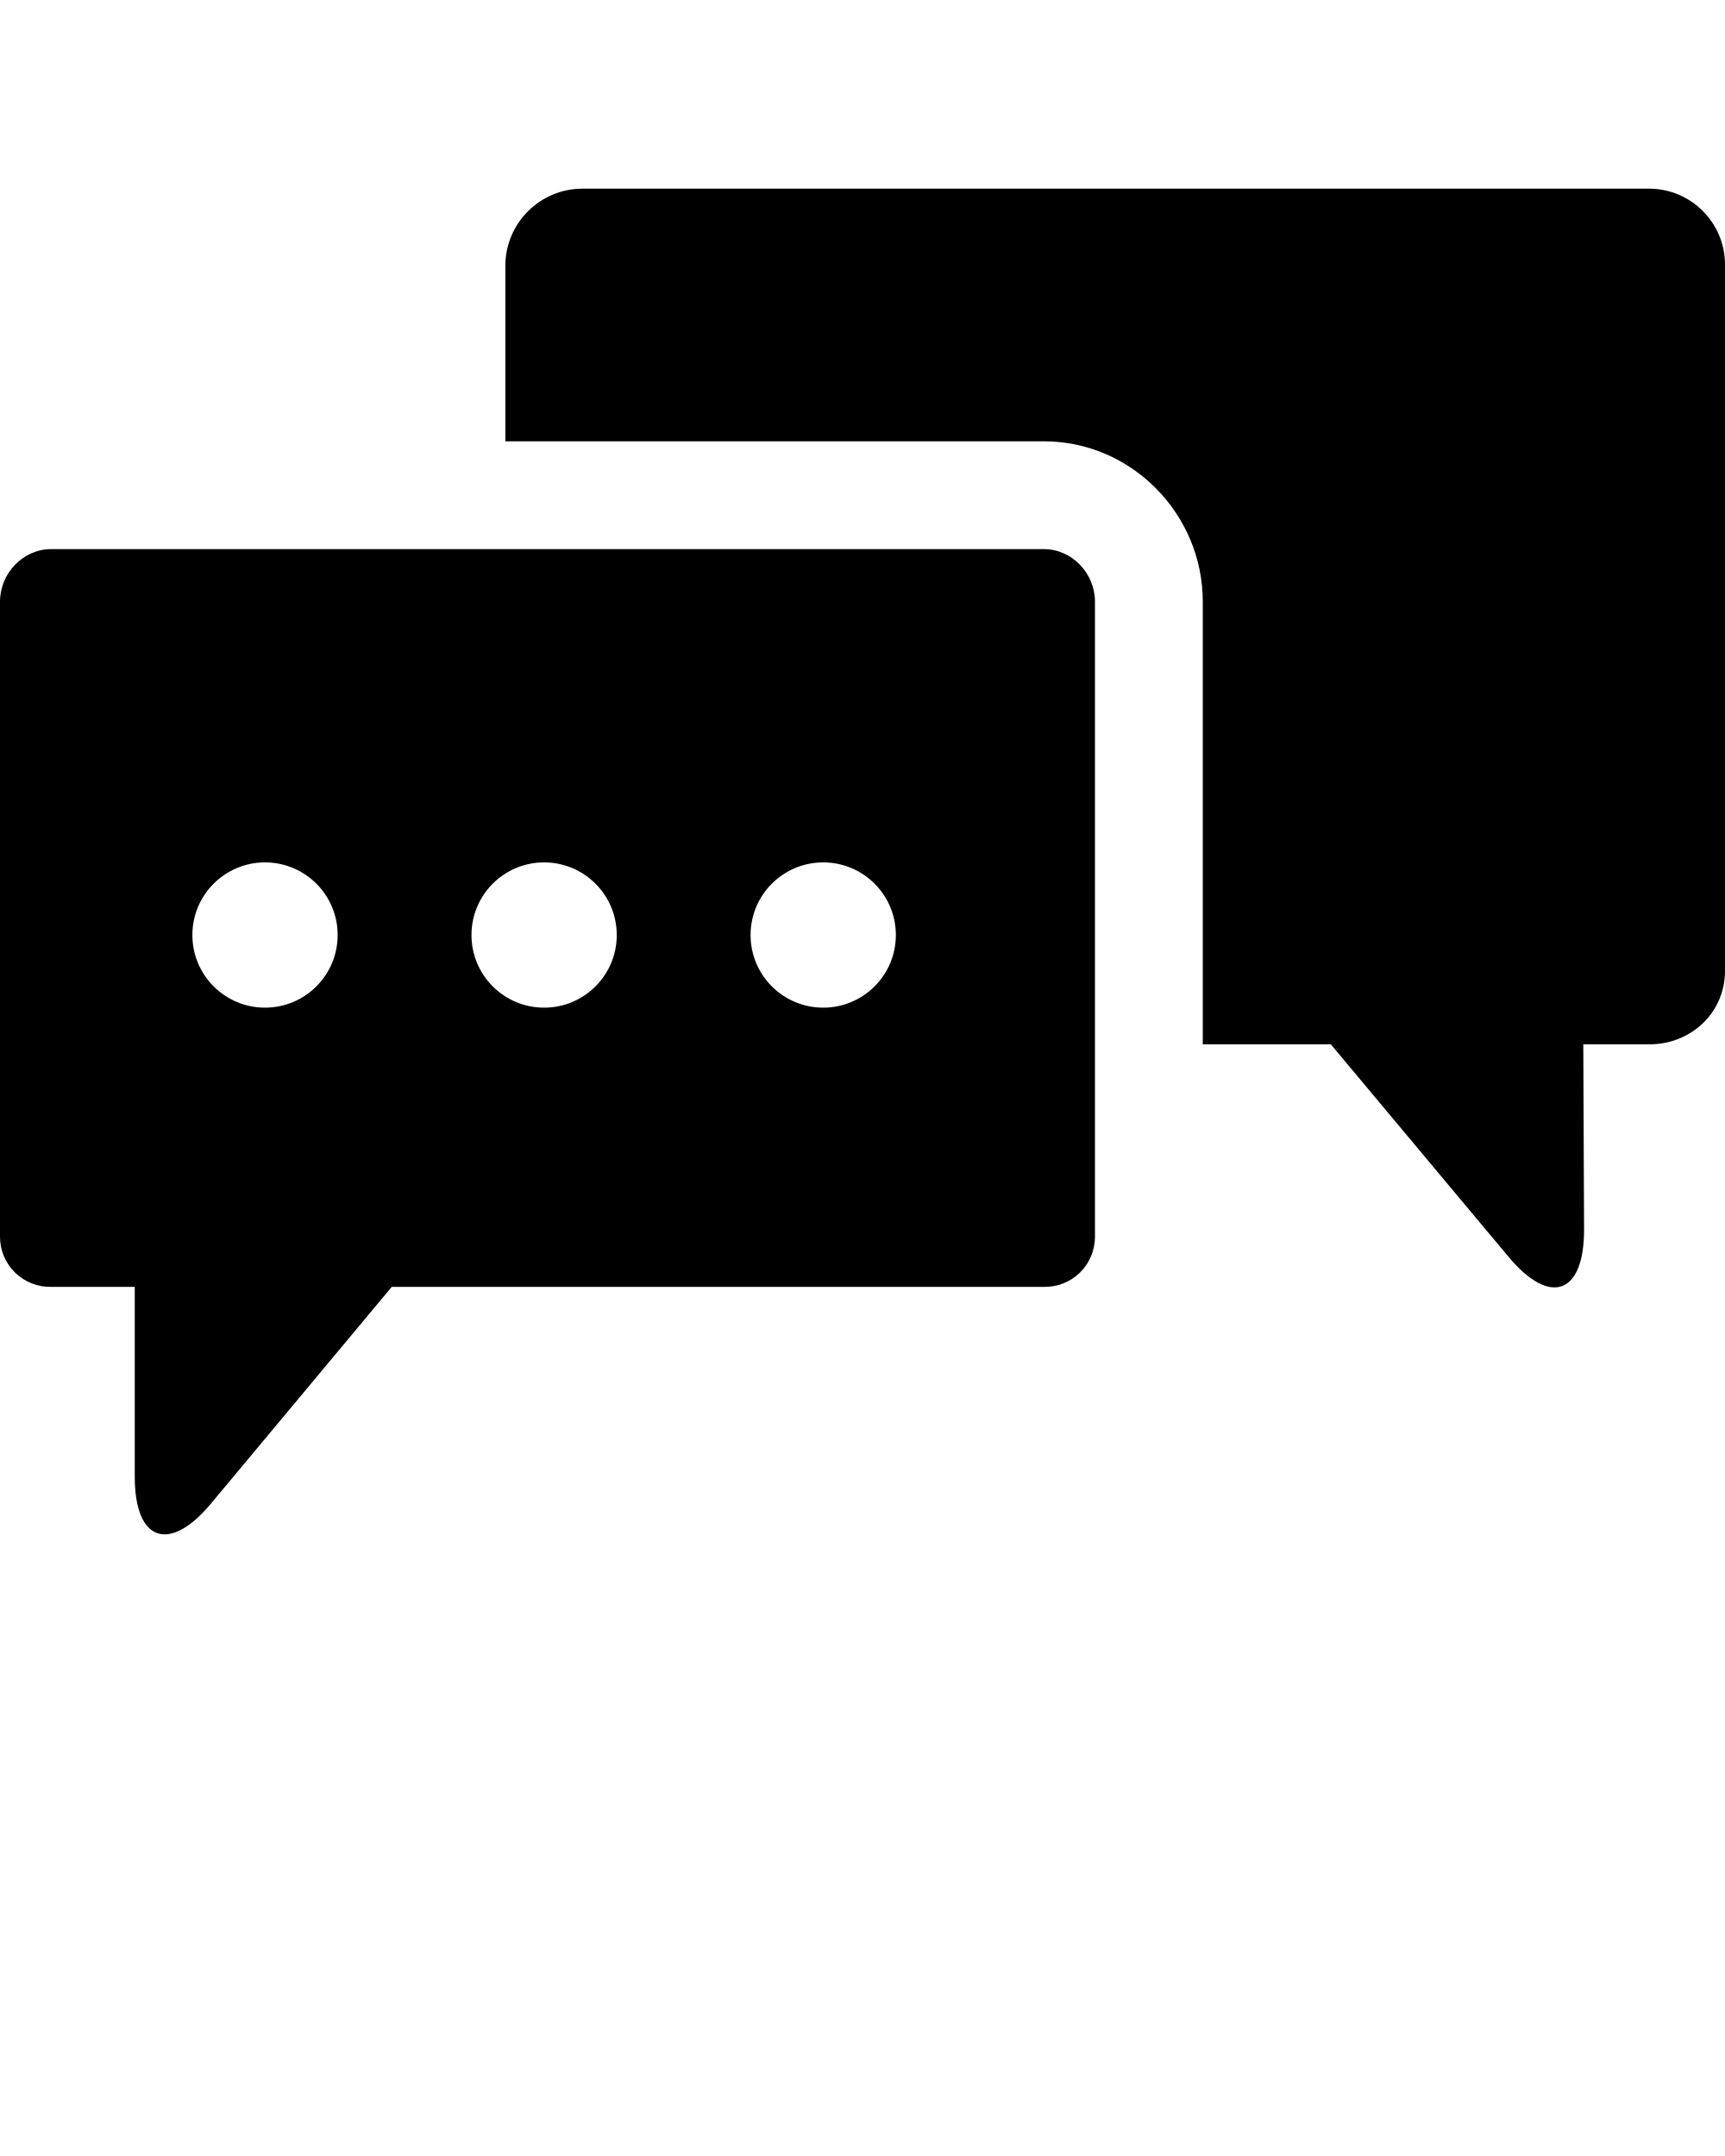
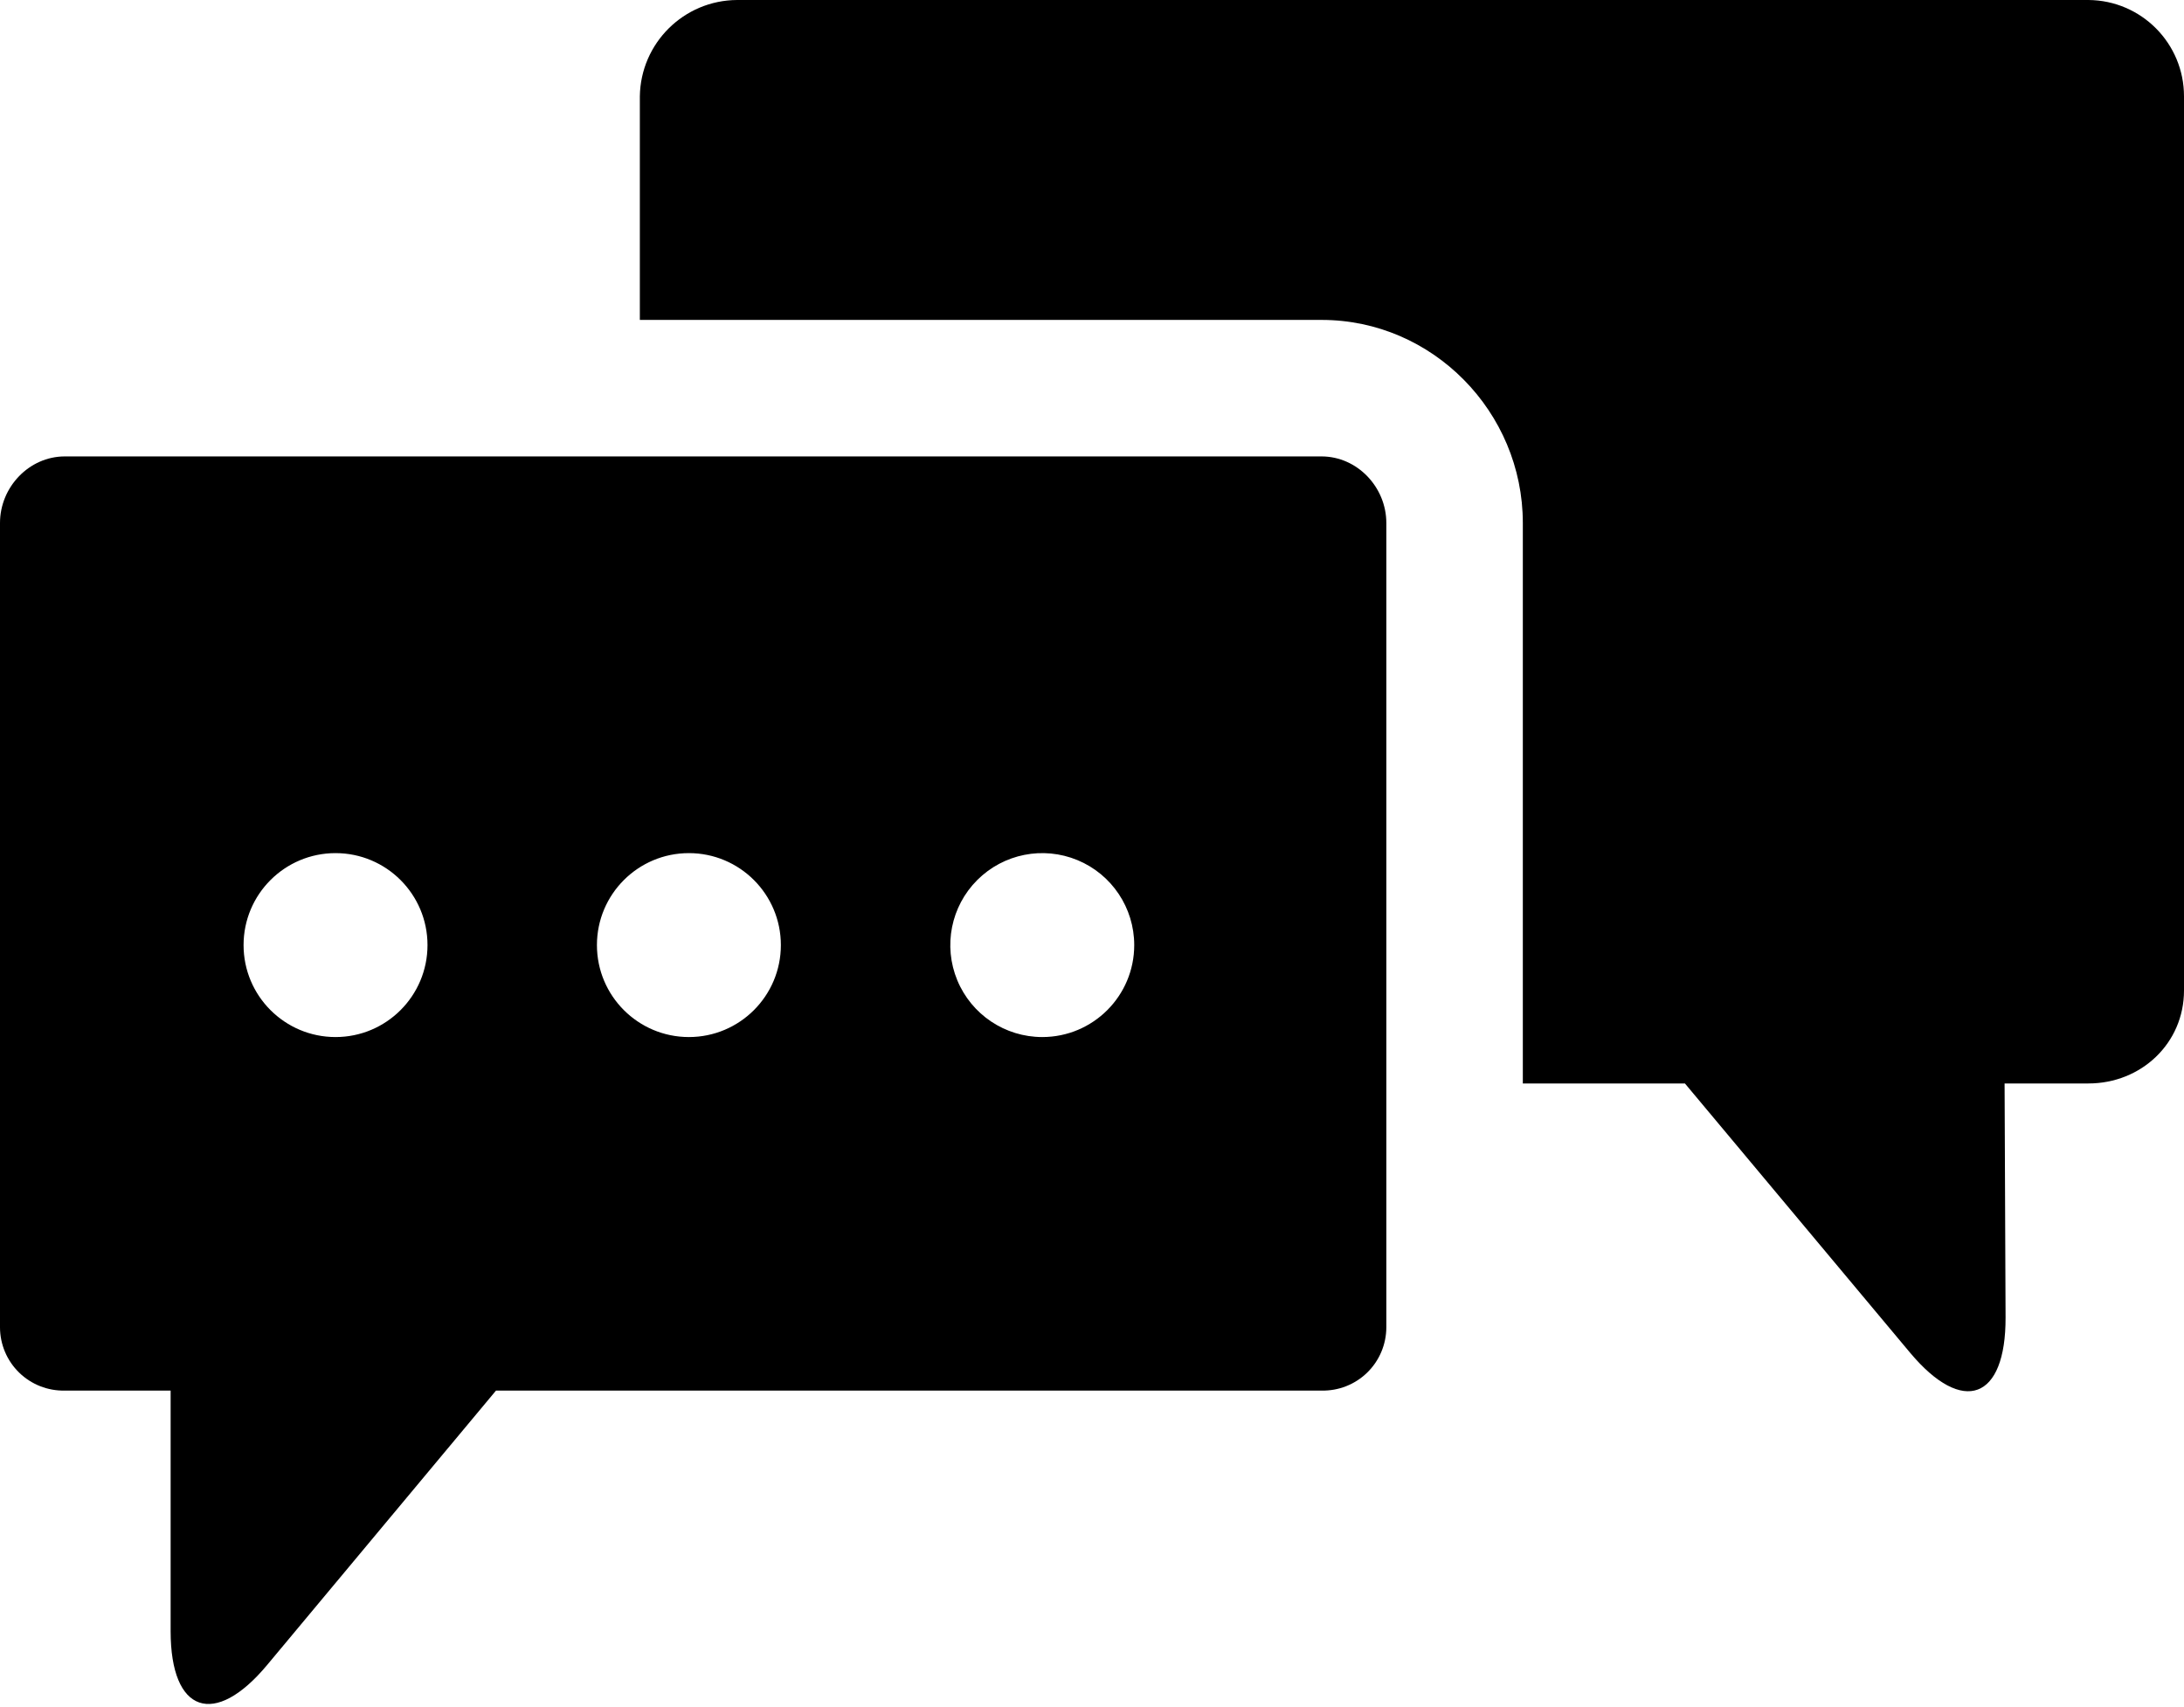
- <svg xmlns="http://www.w3.org/2000/svg" data-name="Layer 1" viewBox="0 0 512 640" x="0px" y="0px">
-   <path d="M489.6,56H172.8A22.92,22.92,0,0,0,150,78.6V131H309.85c26,0,47.15,21.58,47.15,47.6V310h38l52.8,63.14c12.37,14.75,22.44,11,22.37-8.29L469.94,310H489.6c12.37,0,22.4-9.43,22.4-21.8V78.6A22.57,22.57,0,0,0,489.6,56Z" />
-   <path d="M309.8,163H15.2C6.81,163,0,170.21,0,178.6V367.2A14.86,14.86,0,0,0,15.2,382H40v56.4c0,19.25,10.33,22.7,22.65,7.9L116.28,382H309.8A14.86,14.86,0,0,0,325,367.2V178.6C325,170.21,318.19,163,309.8,163ZM78.66,299.12a21.56,21.56,0,1,1,21.56-21.56A21.56,21.56,0,0,1,78.66,299.12Zm82.84,0a21.56,21.56,0,1,1,21.56-21.56A21.56,21.56,0,0,1,161.5,299.12Zm82.84,0a21.56,21.56,0,1,1,21.56-21.56A21.56,21.56,0,0,1,244.34,299.12Z" />
+ <svg xmlns="http://www.w3.org/2000/svg" width="512px" height="400px" viewBox="0 0 512 400" version="1.1">
+   <defs />
+   <g id="Page-1" stroke="none" stroke-width="1" fill="none" fill-rule="evenodd">
+     <g id="messages_dark" fill="#000000">
+       <path d="M489.6,0 L172.8,0 C160.312,0.064 150.174,10.113 150,22.6 L150,75 L309.85,75 C335.85,75 357,96.58 357,122.6 L357,254 L395,254 L447.8,317.14 C460.17,331.89 470.24,328.14 470.17,308.85 L469.94,254 L489.6,254 C501.97,254 512,244.57 512,232.2 L512,22.6 C512.017,10.189 502.01,0.093 489.6,7.10542736e-15 L489.6,0 Z" id="Shape" />
+       <path d="M309.8,107 L15.2,107 C6.81,107 0,114.21 0,122.6 L0,311.2 C0.015,315.19 1.634,319.007 4.493,321.791 C7.352,324.574 11.211,326.091 15.2,326 L40,326 L40,382.4 C40,401.65 50.33,405.1 62.65,390.3 L116.28,326 L309.8,326 C313.789,326.091 317.648,324.574 320.507,321.791 C323.366,319.007 324.985,315.19 325,311.2 L325,122.6 C325,114.21 318.19,107 309.8,107 Z M78.66,243.12 C66.753,243.12 57.1,233.467 57.1,221.56 C57.1,209.653 66.753,200 78.66,200 C90.567,200 100.22,209.653 100.22,221.56 C100.22,233.467 90.567,243.12 78.66,243.12 Z M161.5,243.12 C149.593,243.12 139.94,233.467 139.94,221.56 C139.94,209.653 149.593,200 161.5,200 C173.407,200 183.06,209.653 183.06,221.56 C183.06,233.467 173.407,243.12 161.5,243.12 Z M244.34,243.12 C235.62,243.12 227.758,237.867 224.421,229.811 C221.084,221.754 222.929,212.481 229.095,206.315 C235.261,200.149 244.534,198.304 252.591,201.641 C260.647,204.978 265.9,212.84 265.9,221.56 C265.9,233.467 256.247,243.12 244.34,243.12 Z" id="Shape" />
+     </g>
+   </g>
</svg>
